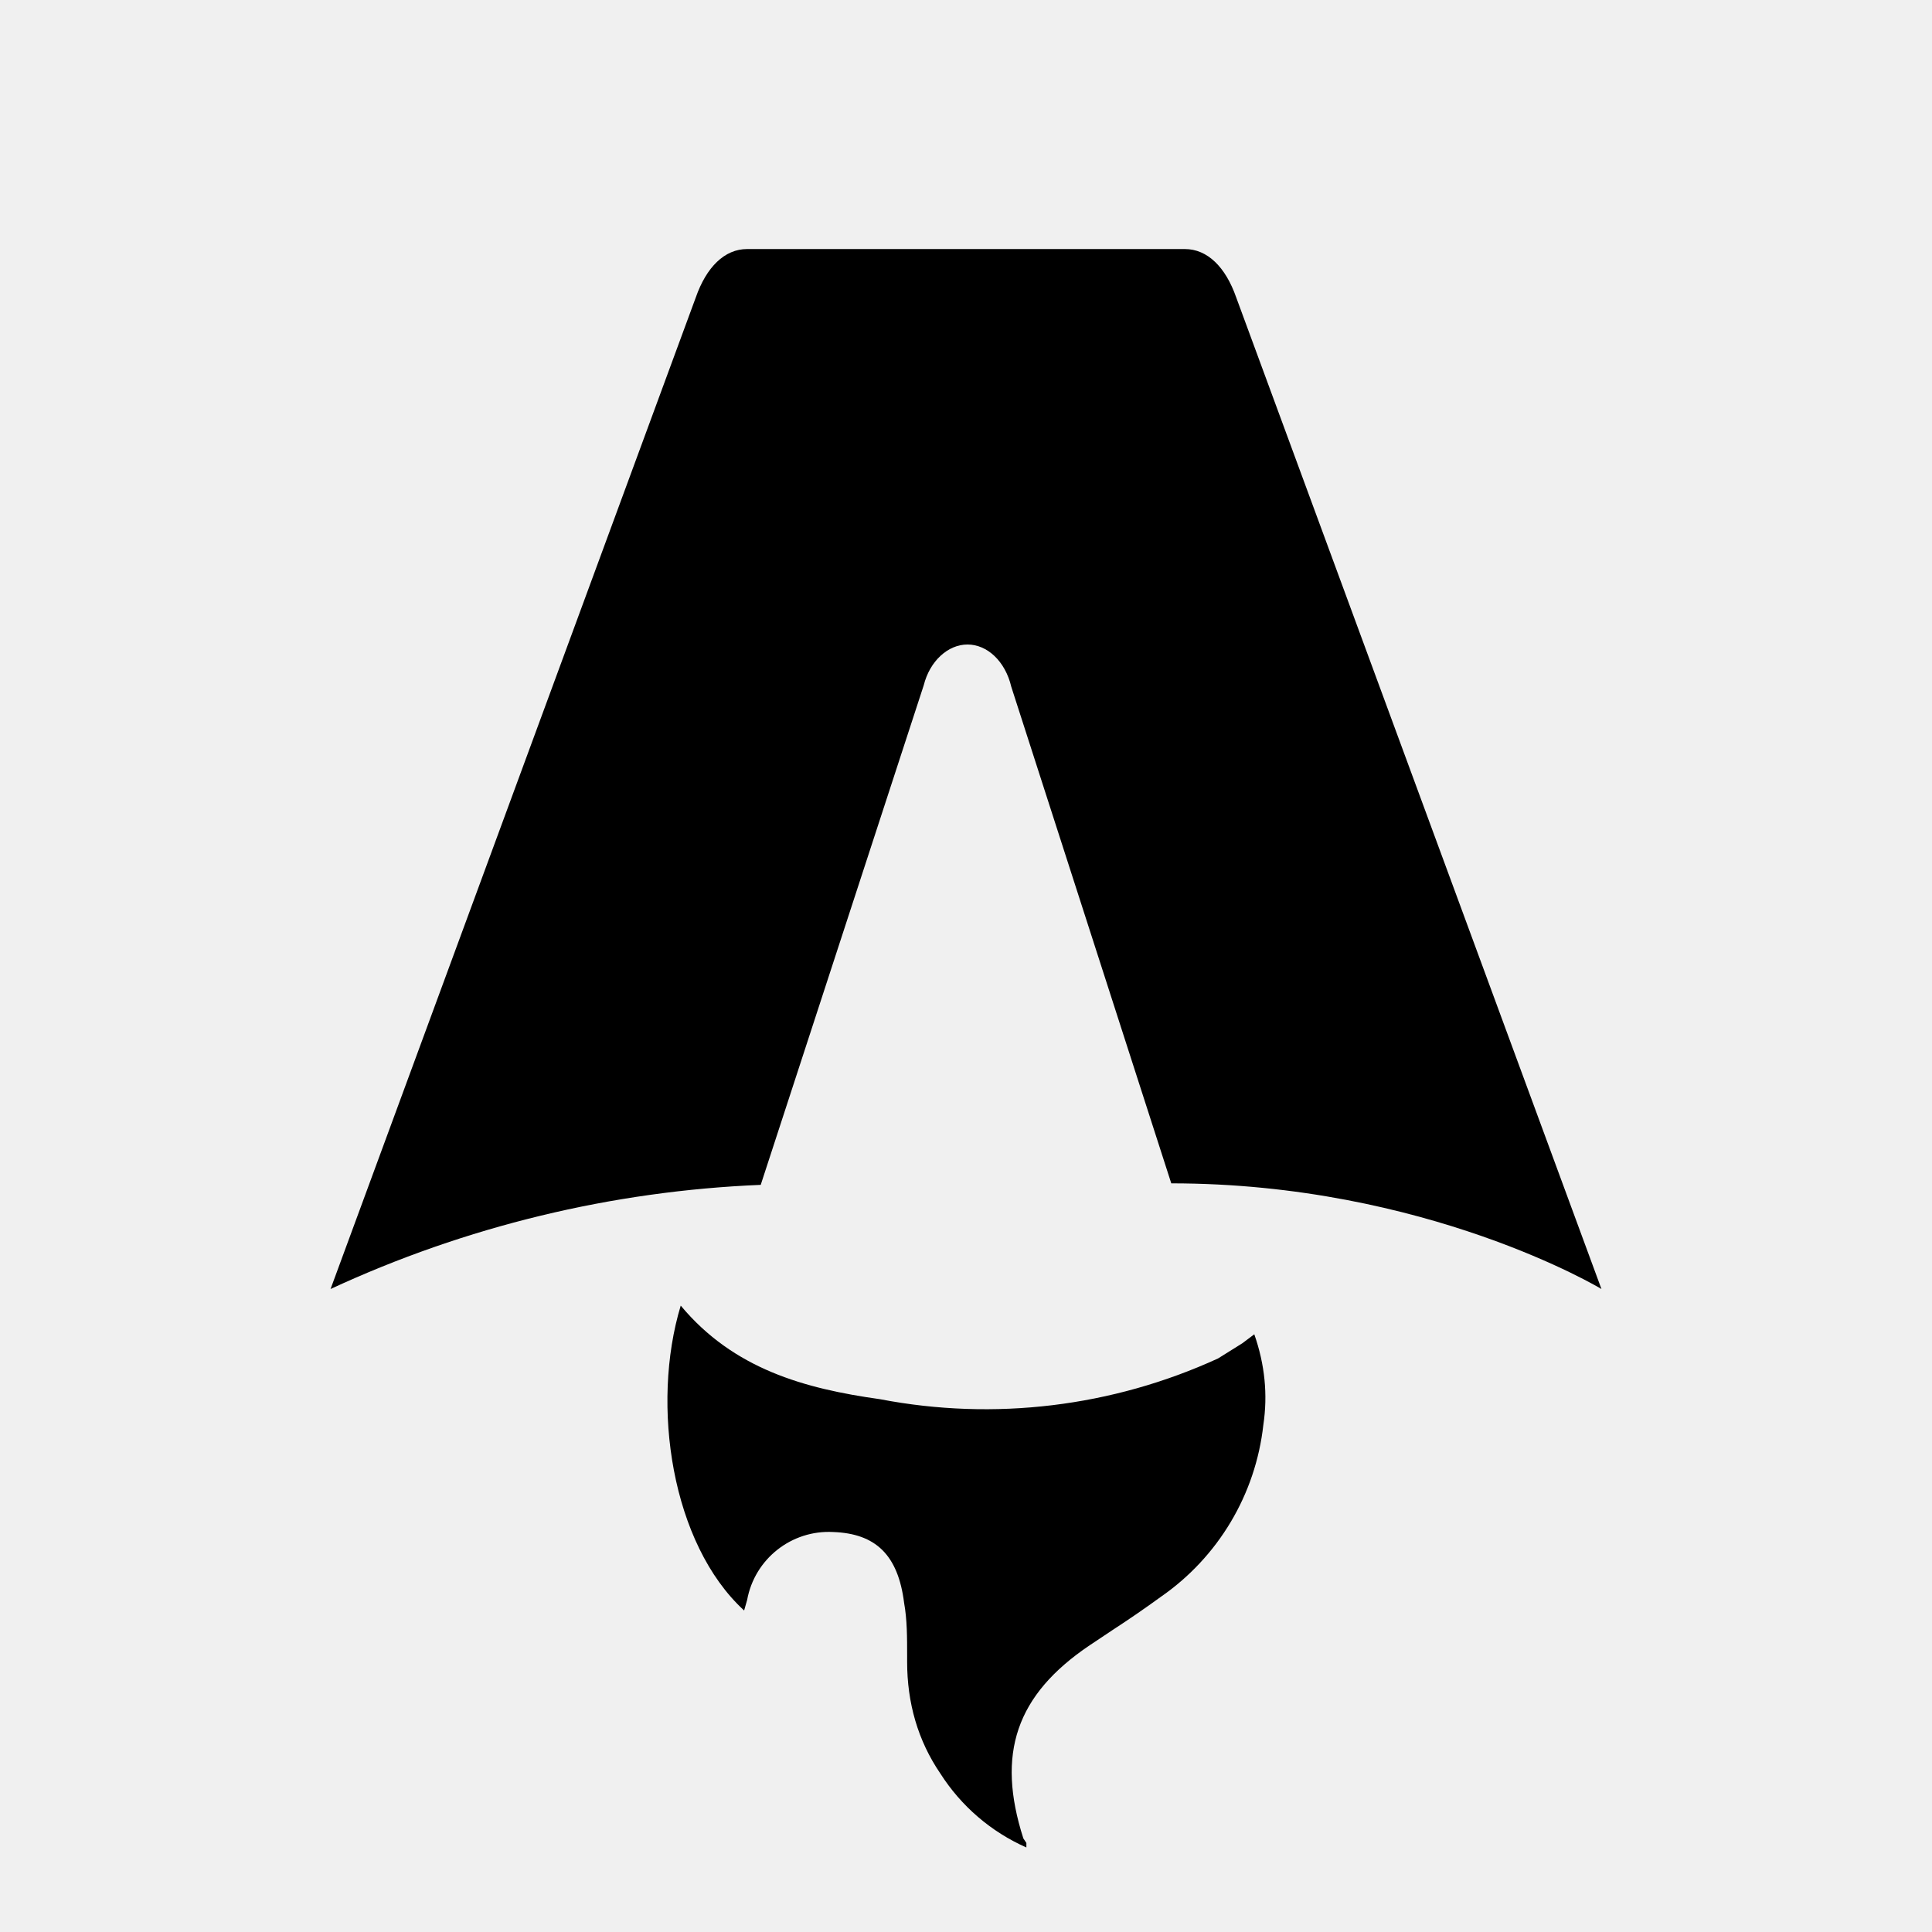
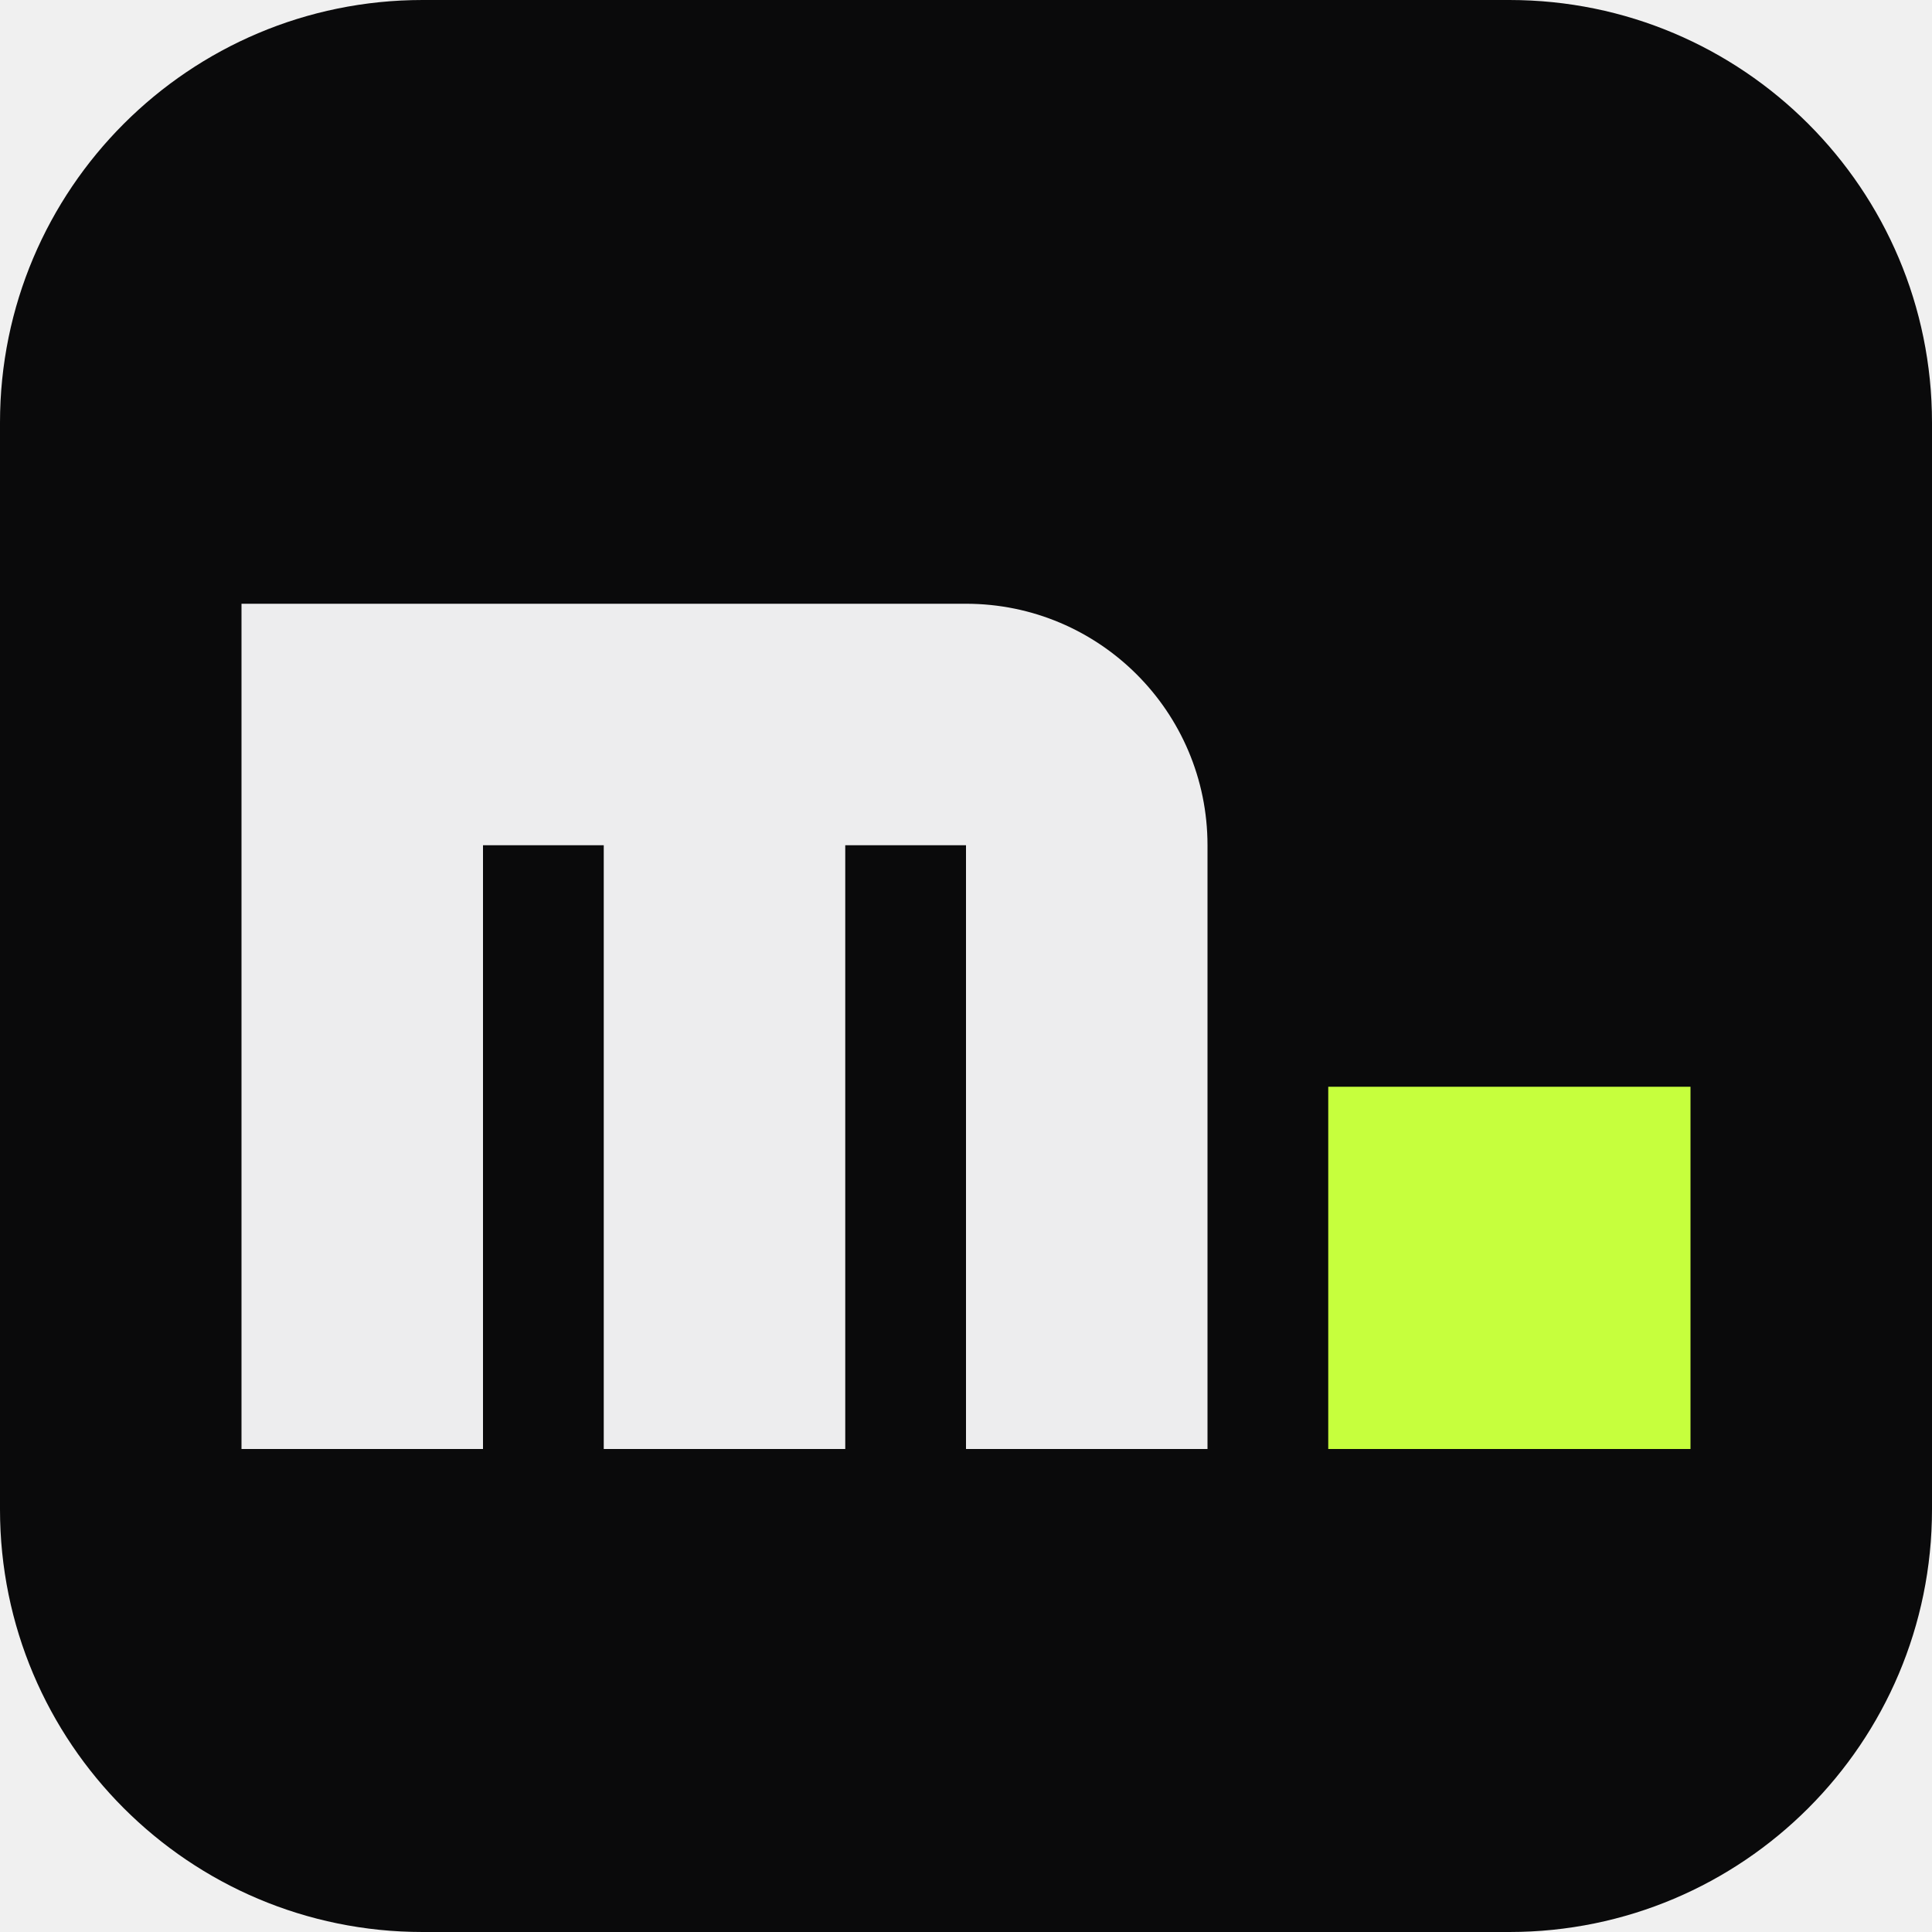
- <svg xmlns="http://www.w3.org/2000/svg" fill="none" viewBox="0 0 128 128">
-   <path d="M50.4 78.5a75.1 75.1 0 0 0-28.5 6.9l24.2-65.7c.7-2 1.9-3.2 3.4-3.2h29c1.5 0 2.7 1.2 3.4 3.2l24.2 65.7s-11.6-7-28.5-7L67 45.5c-.4-1.7-1.6-2.8-2.9-2.8-1.3 0-2.5 1.1-2.9 2.7L50.4 78.5Zm-1.1 28.2Zm-4.2-20.2c-2 6.6-.6 15.8 4.2 20.2a17.5 17.5 0 0 1 .2-.7 5.5 5.5 0 0 1 5.7-4.5c2.8.1 4.3 1.5 4.7 4.7.2 1.1.2 2.3.2 3.5v.4c0 2.7.7 5.2 2.2 7.4a13 13 0 0 0 5.7 4.9v-.3l-.2-.3c-1.8-5.6-.5-9.5 4.4-12.8l1.5-1a73 73 0 0 0 3.2-2.2 16 16 0 0 0 6.8-11.4c.3-2 .1-4-.6-6l-.8.6-1.6 1a37 37 0 0 1-22.4 2.7c-5-.7-9.7-2-13.2-6.2Z" />
-   <style>
-         path { fill: #000; }
-         @media (prefers-color-scheme: dark) {
-             path { fill: #FFF; }
-         }
-     </style>
+ <svg xmlns="http://www.w3.org/2000/svg" viewBox="0 0 32 32">
+   <rect width="32" height="32" rx="7" fill="#0a0a0b" />
+   <path fill="#ededee" d="M4 10h12a4 4 0 0 1 4 4v10h-4V14h-2v10h-4V14H8v10H4z" />
+   <rect x="22" y="18" width="6" height="6" fill="#c6ff3d" />
</svg>
